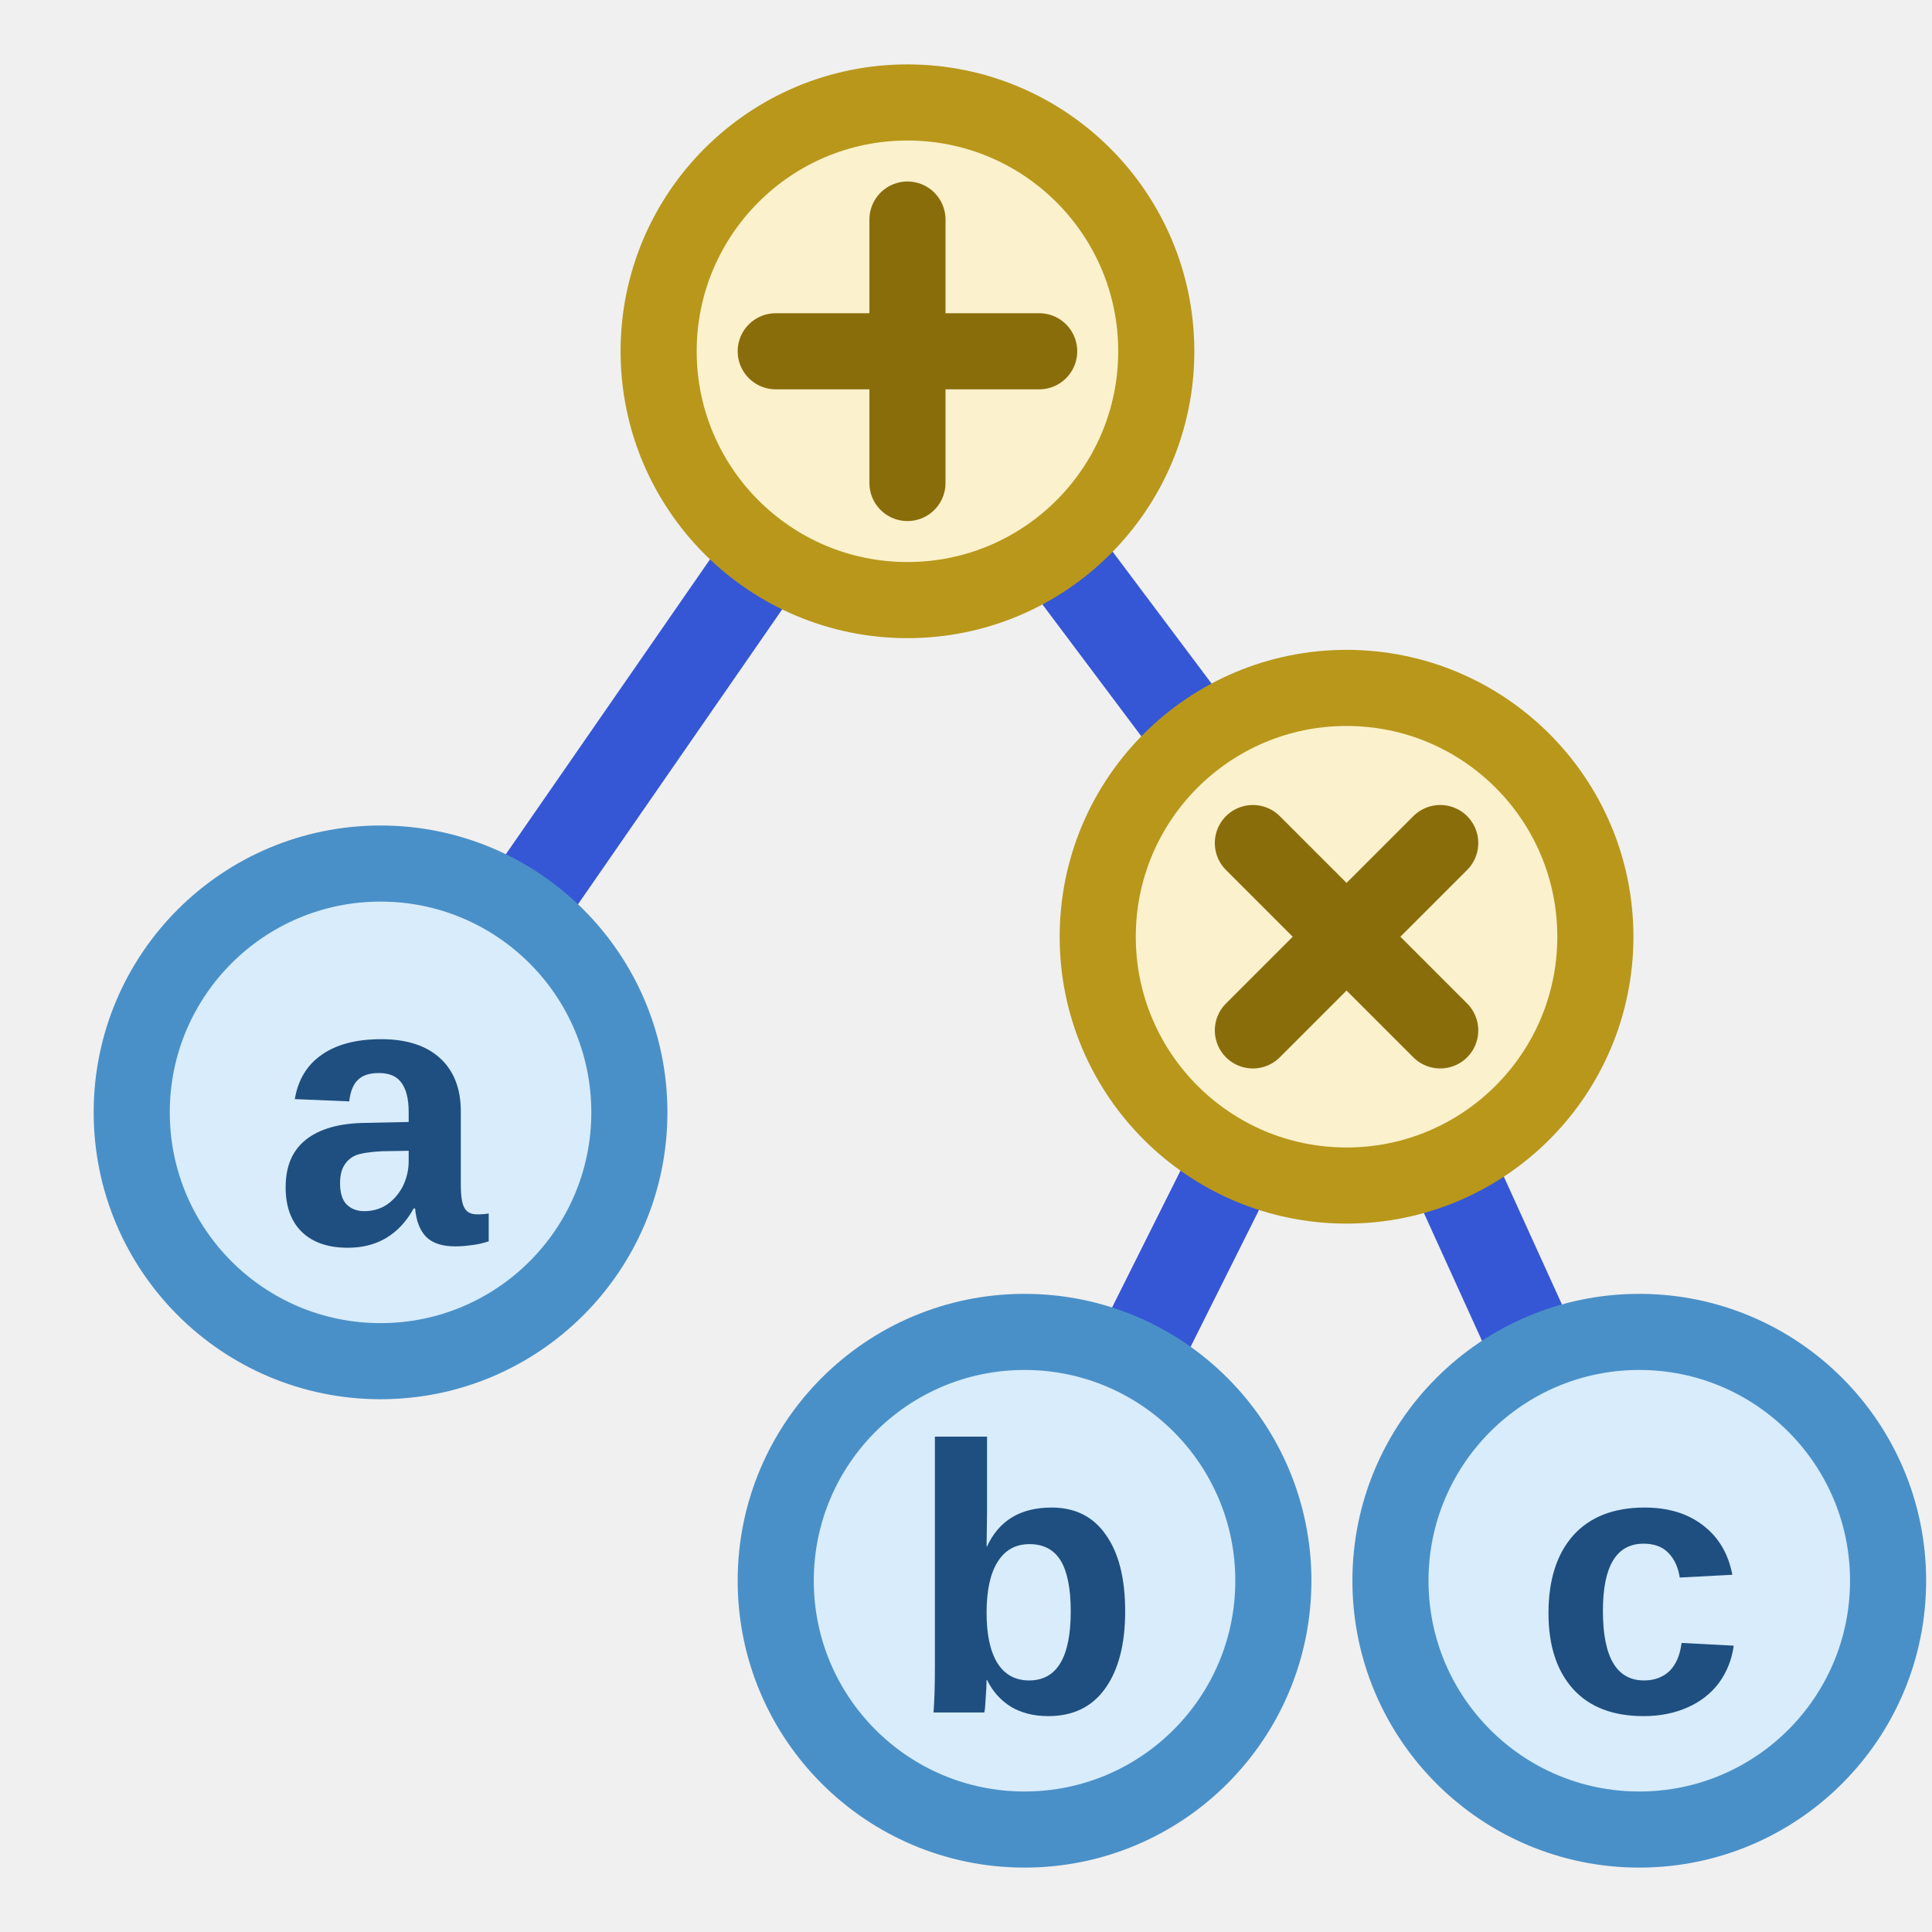
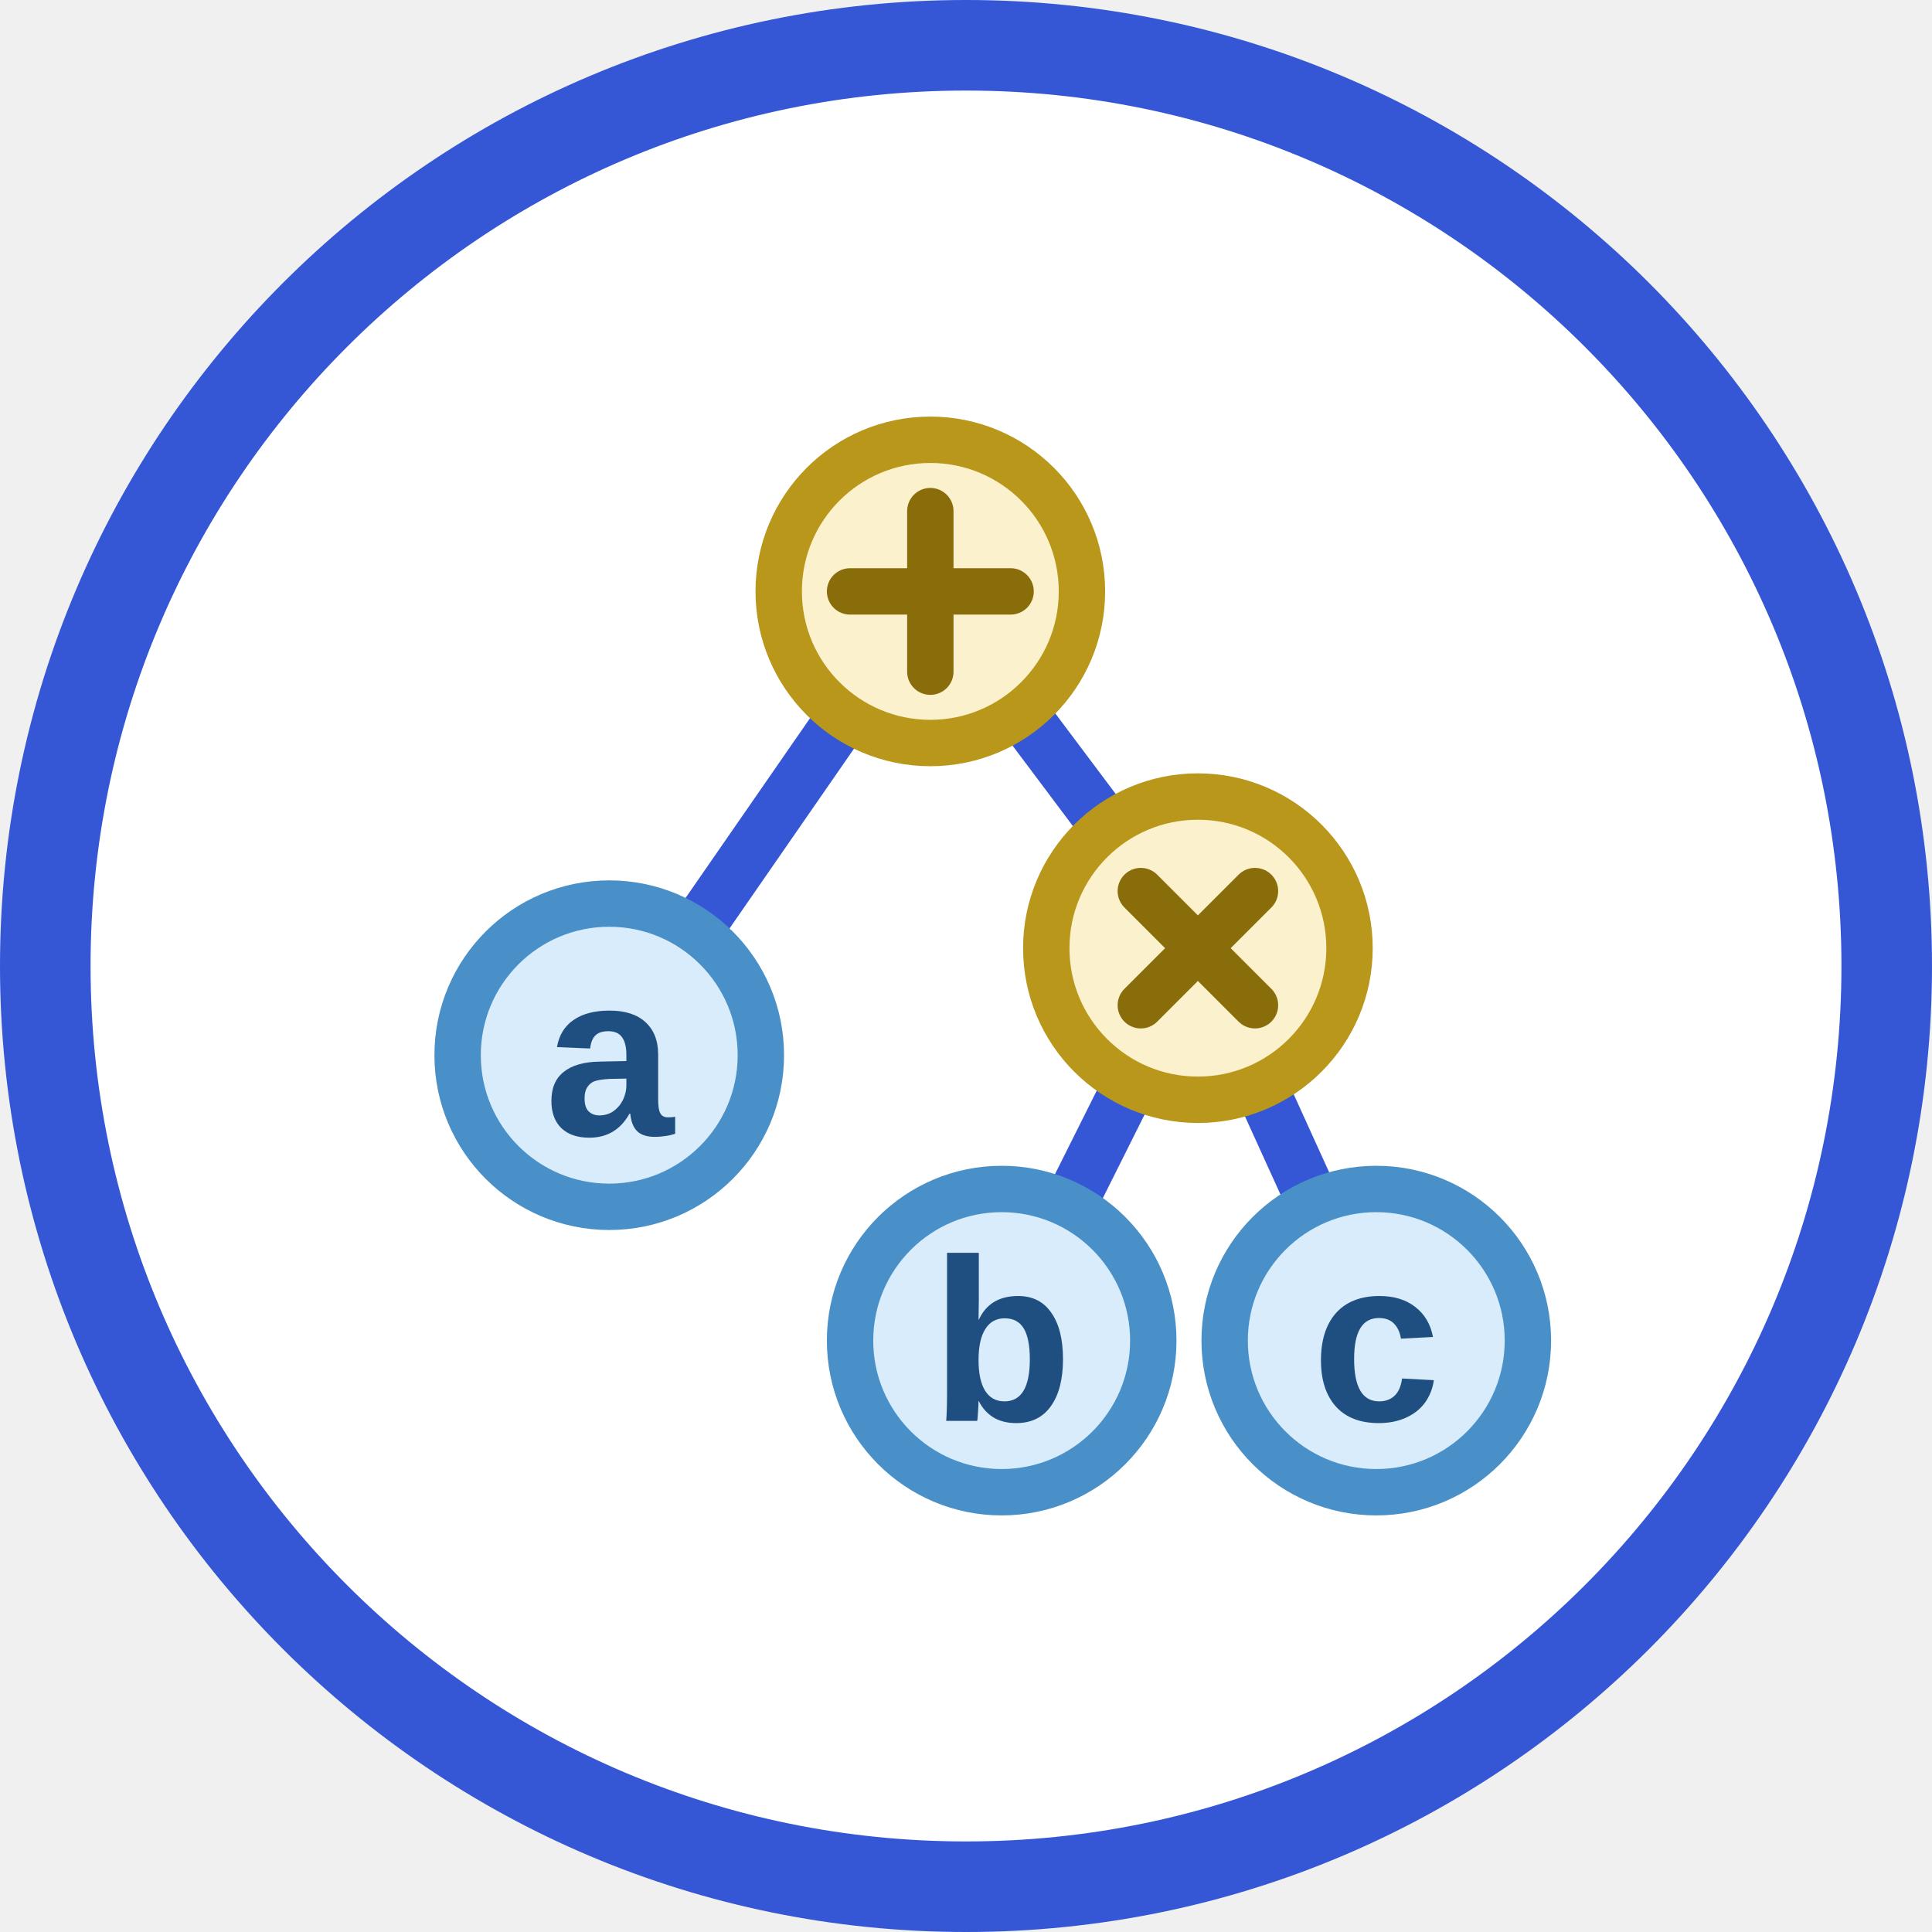
- <svg xmlns="http://www.w3.org/2000/svg" viewBox="-1 -1 66 66">
-   <g stroke="#3557d6" stroke-width="3" stroke-linecap="round">
-     <path d="M30 11 12 37M30 11 45 31M45 31 34 53M45 31 55 53" />
-   </g>
-   <g stroke-width="2.6">
-     <circle cx="30" cy="11" r="8.5" fill="#fbf1cc" stroke="#b8971b" />
-     <circle cx="45" cy="31" r="8.5" fill="#fbf1cc" stroke="#b8971b" />
-     <circle cx="12" cy="37" r="8.5" fill="#d8ecfb" stroke="#4a90c8" />
-     <circle cx="34" cy="53" r="8.5" fill="#d8ecfb" stroke="#4a90c8" />
-     <circle cx="55" cy="53" r="8.5" fill="#d8ecfb" stroke="#4a90c8" />
-   </g>
-   <g stroke="#8a6d0b" stroke-width="2.6" stroke-linecap="round">
-     <path d="M25.5 11h9M30 6.5v9" />
-     <path d="M41.8 27.8l6.4 6.4M48.2 27.8l-6.4 6.4" />
-   </g>
-   <g fill="#1f4f80" font-family="Arial, Helvetica, sans-serif" font-weight="700" font-size="13" text-anchor="middle">
-     <text x="12" y="41.5">a</text>
-     <text x="34" y="57.5">b</text>
-     <text x="55" y="57.5">c</text>
-   </g>
+ <svg xmlns="http://www.w3.org/2000/svg" viewBox="0 0 64 64" data-badge="1">
+   <circle cx="32" cy="32" r="30.5" fill="#ffffff" stroke="#3557d6" stroke-width="3" />
+   <svg x="12.5" y="12.5" width="39" height="39" viewBox="-1 -1 66 66">
+     <g stroke="#3557d6" stroke-width="3" stroke-linecap="round">
+       <path d="M30 11 12 37M30 11 45 31M45 31 34 53M45 31 55 53" />
+     </g>
+     <g stroke-width="2.6">
+       <circle cx="30" cy="11" r="8.5" fill="#fbf1cc" stroke="#b8971b" />
+       <circle cx="45" cy="31" r="8.5" fill="#fbf1cc" stroke="#b8971b" />
+       <circle cx="12" cy="37" r="8.5" fill="#d8ecfb" stroke="#4a90c8" />
+       <circle cx="34" cy="53" r="8.5" fill="#d8ecfb" stroke="#4a90c8" />
+       <circle cx="55" cy="53" r="8.5" fill="#d8ecfb" stroke="#4a90c8" />
+     </g>
+     <g stroke="#8a6d0b" stroke-width="2.6" stroke-linecap="round">
+       <path d="M25.5 11h9M30 6.5v9" />
+       <path d="M41.8 27.8l6.4 6.4M48.2 27.8l-6.4 6.4" />
+     </g>
+     <g fill="#1f4f80" font-family="Arial, Helvetica, sans-serif" font-weight="700" font-size="13" text-anchor="middle">
+       <text x="12" y="41.5">a</text>
+       <text x="34" y="57.5">b</text>
+       <text x="55" y="57.5">c</text>
+     </g>
+   </svg>
</svg>
